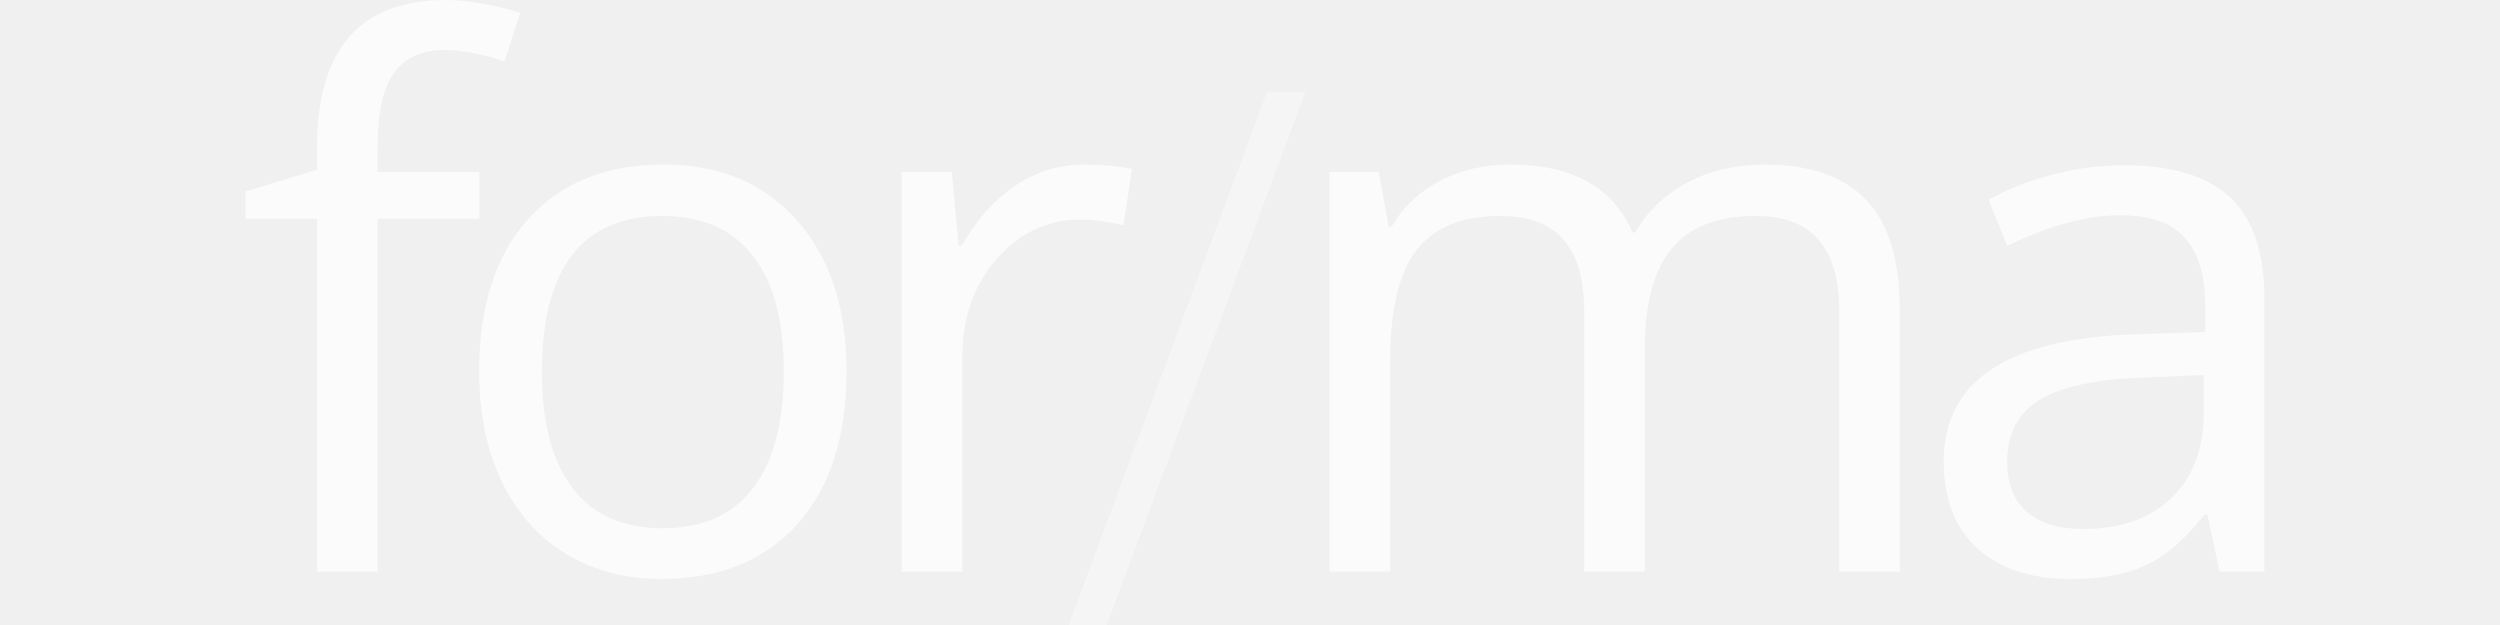
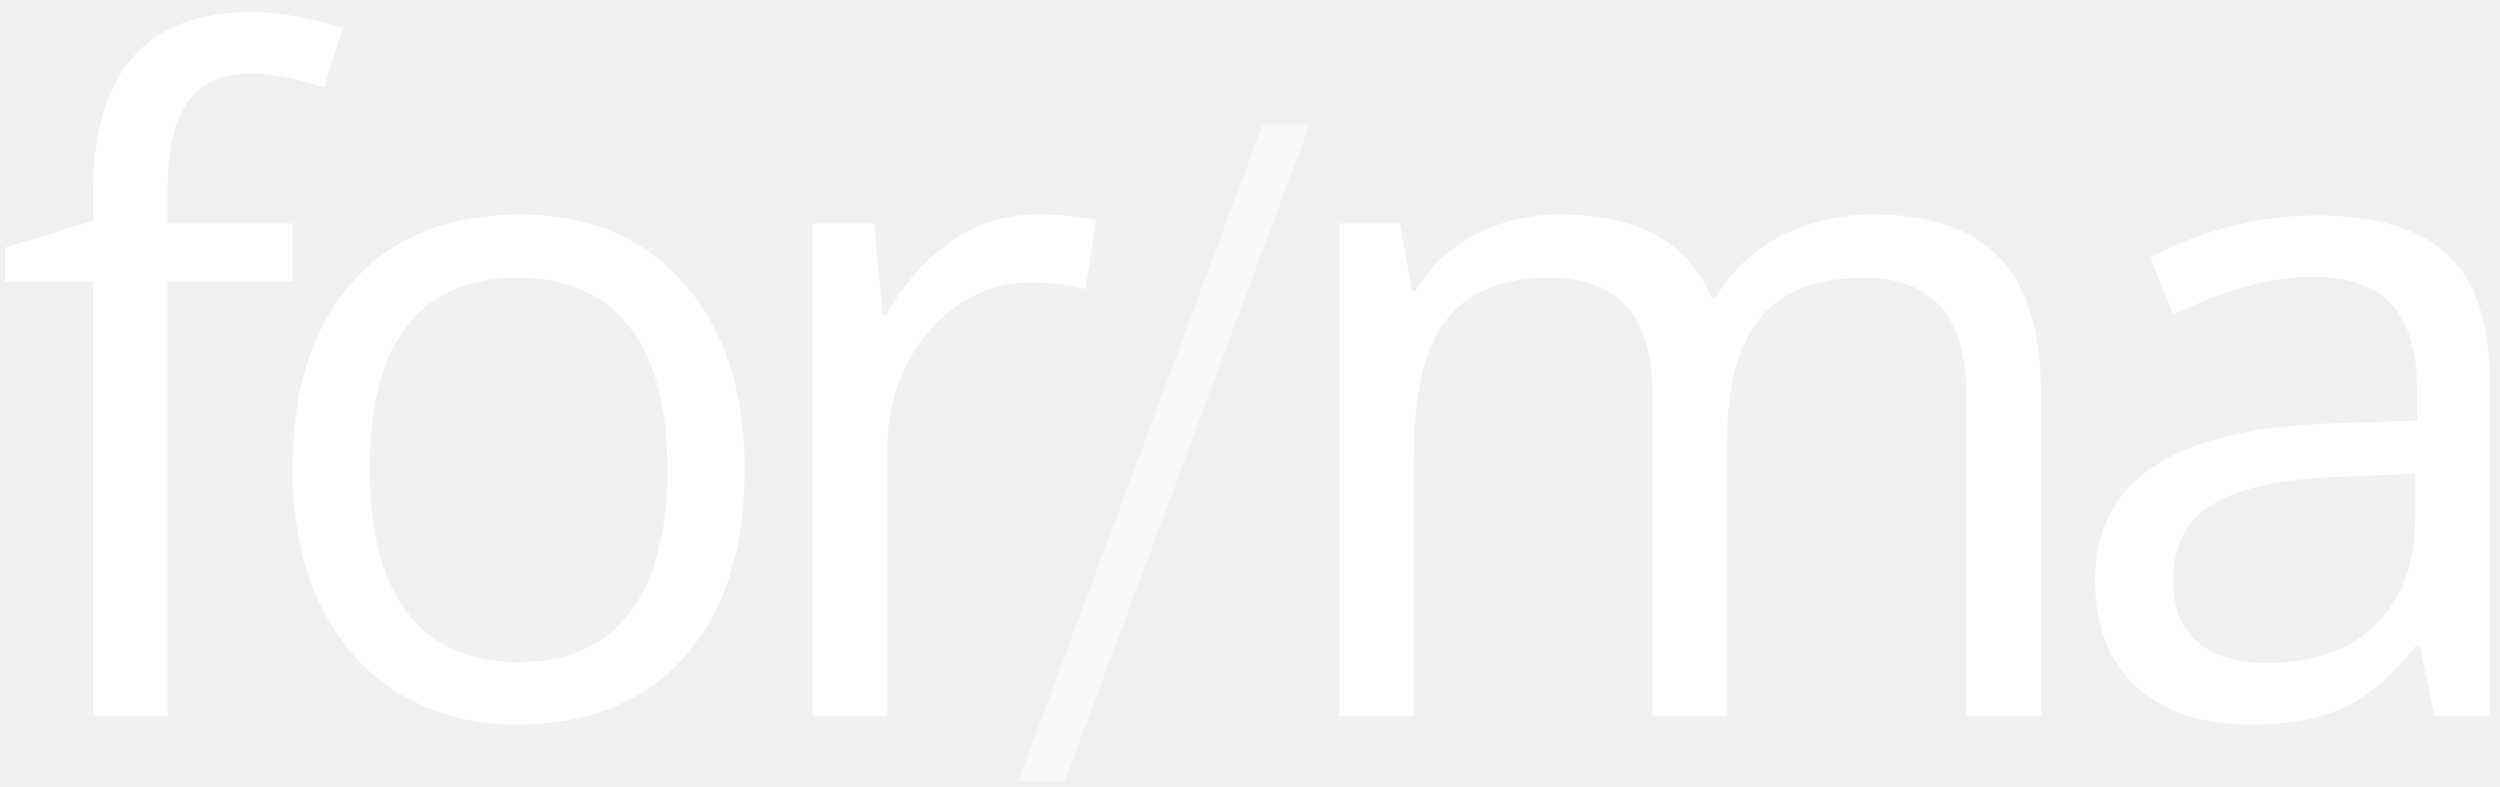
- <svg xmlns="http://www.w3.org/2000/svg" width="224" height="56" viewBox="0 0 224 56" fill="none">
-   <g opacity="0.72">
-     <path d="M164.796 51.223V27.916C164.796 25.061 164.185 22.925 162.965 21.509C161.745 20.071 159.849 19.352 157.277 19.352C153.899 19.352 151.404 20.321 149.792 22.261C148.179 24.2 147.373 27.186 147.373 31.218V51.223H141.946V27.916C141.946 25.061 141.336 22.925 140.116 21.509C138.895 20.071 136.989 19.352 134.395 19.352C130.996 19.352 128.501 20.376 126.91 22.424C125.341 24.451 124.556 27.785 124.556 32.427V51.223H119.13V15.396H123.543L124.425 20.299H124.687C125.711 18.556 127.149 17.194 129.002 16.213C130.876 15.233 132.968 14.742 135.278 14.742C140.879 14.742 144.54 16.769 146.261 20.823H146.523C147.591 18.948 149.138 17.466 151.165 16.377C153.191 15.287 155.501 14.742 158.095 14.742C162.148 14.742 165.177 15.789 167.182 17.881C169.209 19.951 170.222 23.274 170.222 27.851V51.223H164.796Z" fill="white" />
-     <path d="M198.869 51.223L197.79 46.123H197.528C195.741 48.368 193.955 49.893 192.168 50.7C190.402 51.484 188.19 51.877 185.532 51.877C181.98 51.877 179.19 50.961 177.164 49.131C175.159 47.3 174.156 44.696 174.156 41.318C174.156 34.083 179.942 30.291 191.514 29.943L197.594 29.747V27.524C197.594 24.712 196.984 22.642 195.763 21.313C194.565 19.962 192.636 19.286 189.977 19.286C186.992 19.286 183.614 20.201 179.844 22.032L178.177 17.881C179.942 16.922 181.871 16.17 183.963 15.625C186.077 15.08 188.19 14.808 190.304 14.808C194.576 14.808 197.736 15.756 199.784 17.652C201.854 19.548 202.889 22.588 202.889 26.772V51.223H198.869ZM186.611 47.398C189.988 47.398 192.636 46.472 194.554 44.62C196.493 42.767 197.463 40.174 197.463 36.84V33.604L192.037 33.833C187.722 33.985 184.606 34.661 182.688 35.859C180.792 37.036 179.844 38.877 179.844 41.384C179.844 43.345 180.432 44.838 181.609 45.862C182.808 46.886 184.475 47.398 186.611 47.398Z" fill="white" />
-     <path d="M42.953 19.613H33.833V51.223H28.407V19.613H22V17.161L28.407 15.2V13.206C28.407 4.402 32.253 0 39.946 0C41.842 0 44.065 0.381 46.614 1.144L45.209 5.492C43.117 4.816 41.33 4.478 39.848 4.478C37.799 4.478 36.285 5.165 35.304 6.538C34.324 7.889 33.833 10.068 33.833 13.075V15.396H42.953V19.613Z" fill="white" />
-     <path d="M75.85 33.277C75.85 39.117 74.379 43.683 71.437 46.973C68.495 50.242 64.431 51.877 59.244 51.877C56.041 51.877 53.197 51.125 50.712 49.621C48.228 48.117 46.31 45.96 44.959 43.149C43.608 40.337 42.933 37.047 42.933 33.277C42.933 27.436 44.393 22.893 47.313 19.646C50.233 16.377 54.286 14.742 59.473 14.742C64.485 14.742 68.462 16.41 71.404 19.744C74.368 23.078 75.85 27.589 75.85 33.277ZM48.555 33.277C48.555 37.853 49.47 41.34 51.301 43.737C53.131 46.134 55.823 47.333 59.375 47.333C62.927 47.333 65.618 46.145 67.449 43.77C69.301 41.373 70.228 37.875 70.228 33.277C70.228 28.722 69.301 25.268 67.449 22.915C65.618 20.539 62.905 19.352 59.309 19.352C55.757 19.352 53.077 20.517 51.268 22.849C49.459 25.181 48.555 28.657 48.555 33.277Z" fill="white" />
-     <path d="M97.142 14.742C98.732 14.742 100.16 14.873 101.424 15.135L100.672 20.169C99.19 19.842 97.883 19.678 96.749 19.678C93.851 19.678 91.367 20.855 89.296 23.209C87.248 25.562 86.224 28.493 86.224 32.002V51.223H80.797V15.396H85.276L85.897 22.032H86.158C87.488 19.7 89.089 17.902 90.963 16.638C92.838 15.374 94.897 14.742 97.142 14.742Z" fill="white" />
-     <path d="M116.974 8.21L99.158 56H95.759L113.541 8.21H116.974Z" fill="white" fill-opacity="0.5" />
-   </g>
+ <svg xmlns="http://www.w3.org/2000/svg" width="143" height="45" viewBox="0 0 143 45" fill="none">
+   <path d="M112.482 40.932V22.62C112.482 20.377 112.003 18.699 111.044 17.586C110.085 16.456 108.596 15.891 106.575 15.891C103.921 15.891 101.961 16.653 100.694 18.177C99.427 19.7 98.793 22.046 98.793 25.214V40.932H94.529V22.62C94.529 20.377 94.05 18.699 93.091 17.586C92.132 16.456 90.634 15.891 88.597 15.891C85.925 15.891 83.965 16.695 82.715 18.305C81.482 19.897 80.866 22.517 80.866 26.164V40.932H76.602V12.783H80.07L80.763 16.635H80.968C81.773 15.266 82.903 14.195 84.359 13.425C85.831 12.655 87.475 12.269 89.29 12.269C93.69 12.269 96.567 13.862 97.92 17.046H98.125C98.964 15.574 100.18 14.409 101.772 13.553C103.365 12.697 105.18 12.269 107.217 12.269C110.402 12.269 112.782 13.091 114.357 14.735C115.95 16.361 116.746 18.973 116.746 22.568V40.932H112.482Z" fill="white" />
+   <path d="M139.254 40.932L138.407 36.926H138.201C136.797 38.689 135.393 39.888 133.989 40.521C132.602 41.138 130.864 41.446 128.775 41.446C125.984 41.446 123.793 40.727 122.2 39.288C120.625 37.85 119.837 35.804 119.837 33.15C119.837 27.465 124.383 24.486 133.475 24.212L138.253 24.058V22.311C138.253 20.103 137.773 18.476 136.814 17.432C135.873 16.37 134.357 15.839 132.268 15.839C129.922 15.839 127.269 16.558 124.306 17.997L122.996 14.735C124.383 13.981 125.899 13.391 127.542 12.963C129.203 12.535 130.864 12.321 132.525 12.321C135.881 12.321 138.364 13.065 139.973 14.555C141.6 16.045 142.413 18.433 142.413 21.721V40.932H139.254ZM129.623 37.927C132.277 37.927 134.357 37.2 135.864 35.744C137.388 34.289 138.15 32.251 138.15 29.631V27.089L133.886 27.268C130.496 27.388 128.048 27.919 126.541 28.861C125.051 29.785 124.306 31.232 124.306 33.202C124.306 34.742 124.769 35.915 125.693 36.72C126.635 37.525 127.945 37.927 129.623 37.927Z" fill="white" />
+   <path d="M16.749 16.096H9.583V40.932H5.32V16.096H0.286V14.17L5.32 12.629V11.062C5.32 4.145 8.342 0.686 14.386 0.686C15.876 0.686 17.622 0.985 19.626 1.585L18.521 5.001C16.878 4.47 15.473 4.204 14.309 4.204C12.7 4.204 11.509 4.744 10.739 5.823C9.969 6.884 9.583 8.596 9.583 10.959V12.783H16.749V16.096Z" fill="white" />
+   <path d="M42.596 26.832C42.596 31.421 41.441 35.008 39.129 37.593C36.818 40.162 33.624 41.446 29.549 41.446C27.032 41.446 24.797 40.855 22.846 39.674C20.894 38.492 19.387 36.797 18.325 34.588C17.264 32.38 16.733 29.794 16.733 26.832C16.733 22.243 17.88 18.673 20.174 16.122C22.469 13.553 25.654 12.269 29.729 12.269C33.667 12.269 36.792 13.579 39.103 16.199C41.432 18.819 42.596 22.363 42.596 26.832ZM21.15 26.832C21.15 30.428 21.869 33.167 23.308 35.051C24.746 36.934 26.861 37.876 29.652 37.876C32.443 37.876 34.557 36.943 35.996 35.076C37.451 33.193 38.179 30.445 38.179 26.832C38.179 23.253 37.451 20.539 35.996 18.69C34.557 16.824 32.426 15.891 29.6 15.891C26.809 15.891 24.703 16.807 23.282 18.639C21.861 20.471 21.15 23.202 21.15 26.832Z" fill="white" />
+   <path d="M59.326 12.269C60.576 12.269 61.697 12.372 62.69 12.577L62.099 16.533C60.935 16.276 59.908 16.147 59.017 16.147C56.74 16.147 54.788 17.072 53.162 18.921C51.552 20.77 50.747 23.073 50.747 25.83V40.932H46.484V12.783H50.002L50.49 17.997H50.696C51.74 16.165 52.999 14.752 54.471 13.759C55.944 12.766 57.562 12.269 59.326 12.269Z" fill="white" />
+   <path d="M74.908 7.136L60.91 44.686H58.239L72.211 7.136H74.908Z" fill="white" fill-opacity="0.5" />
</svg>
